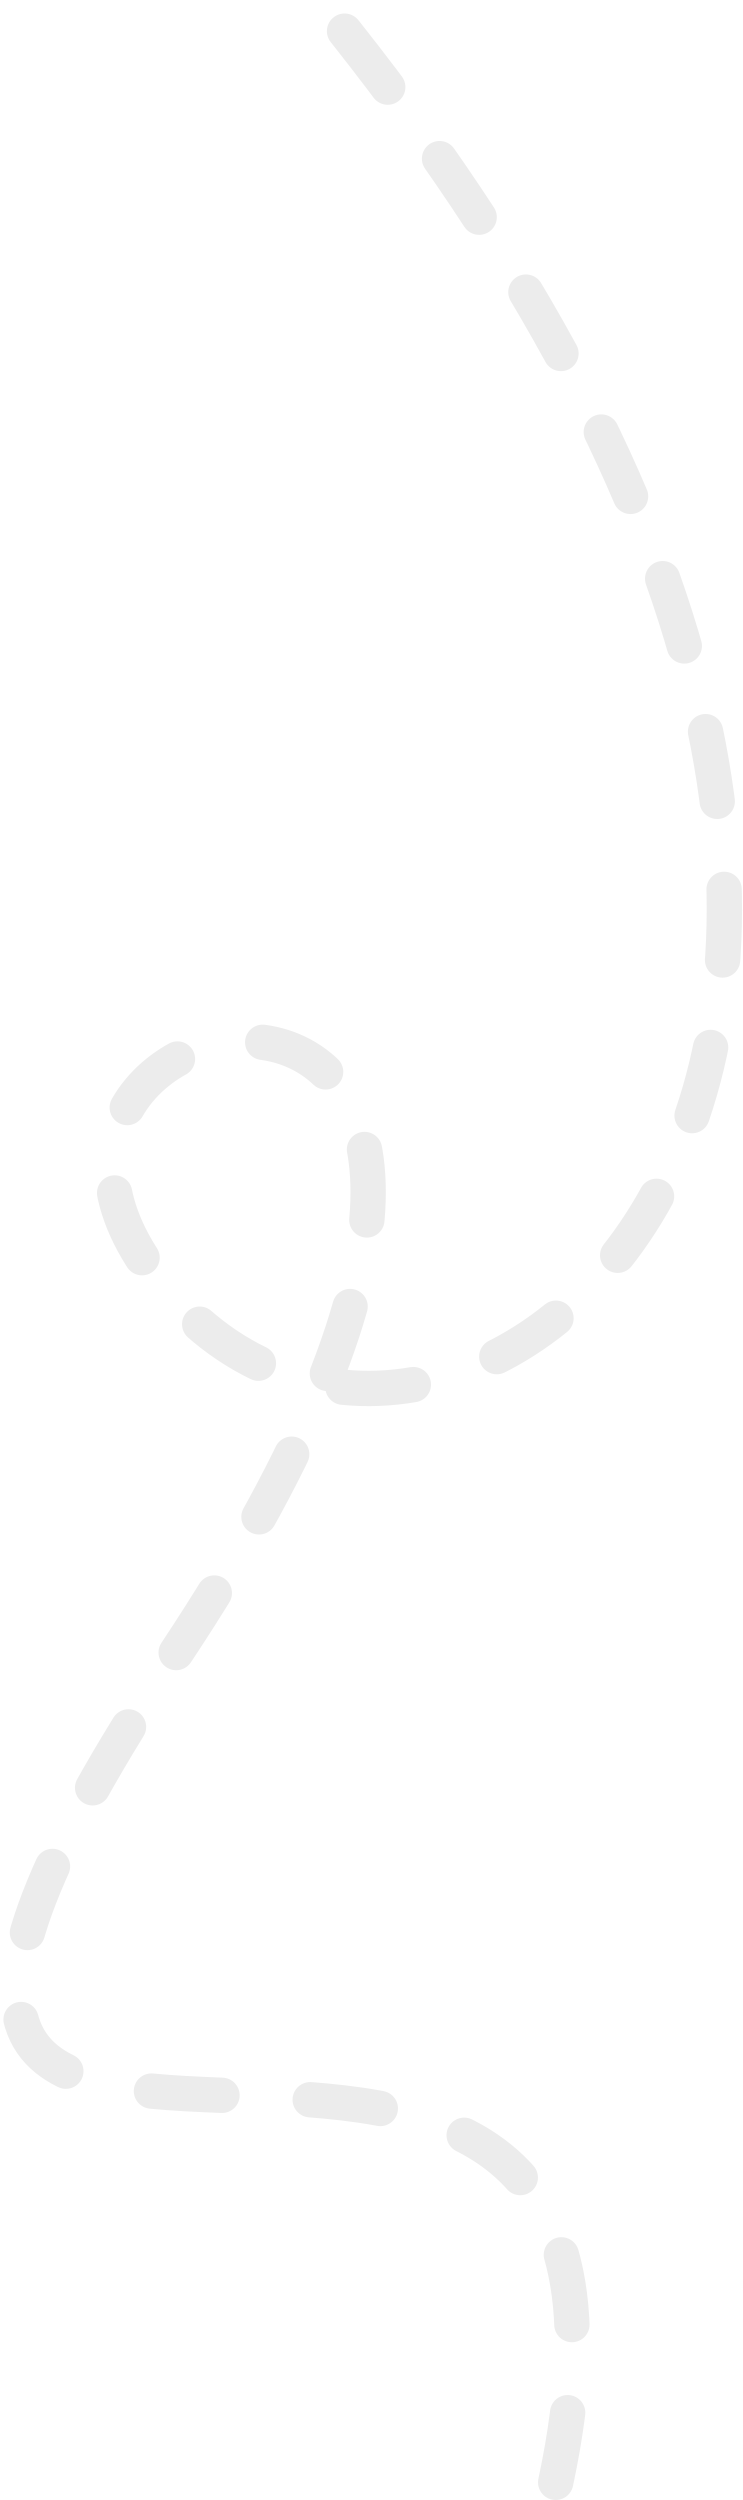
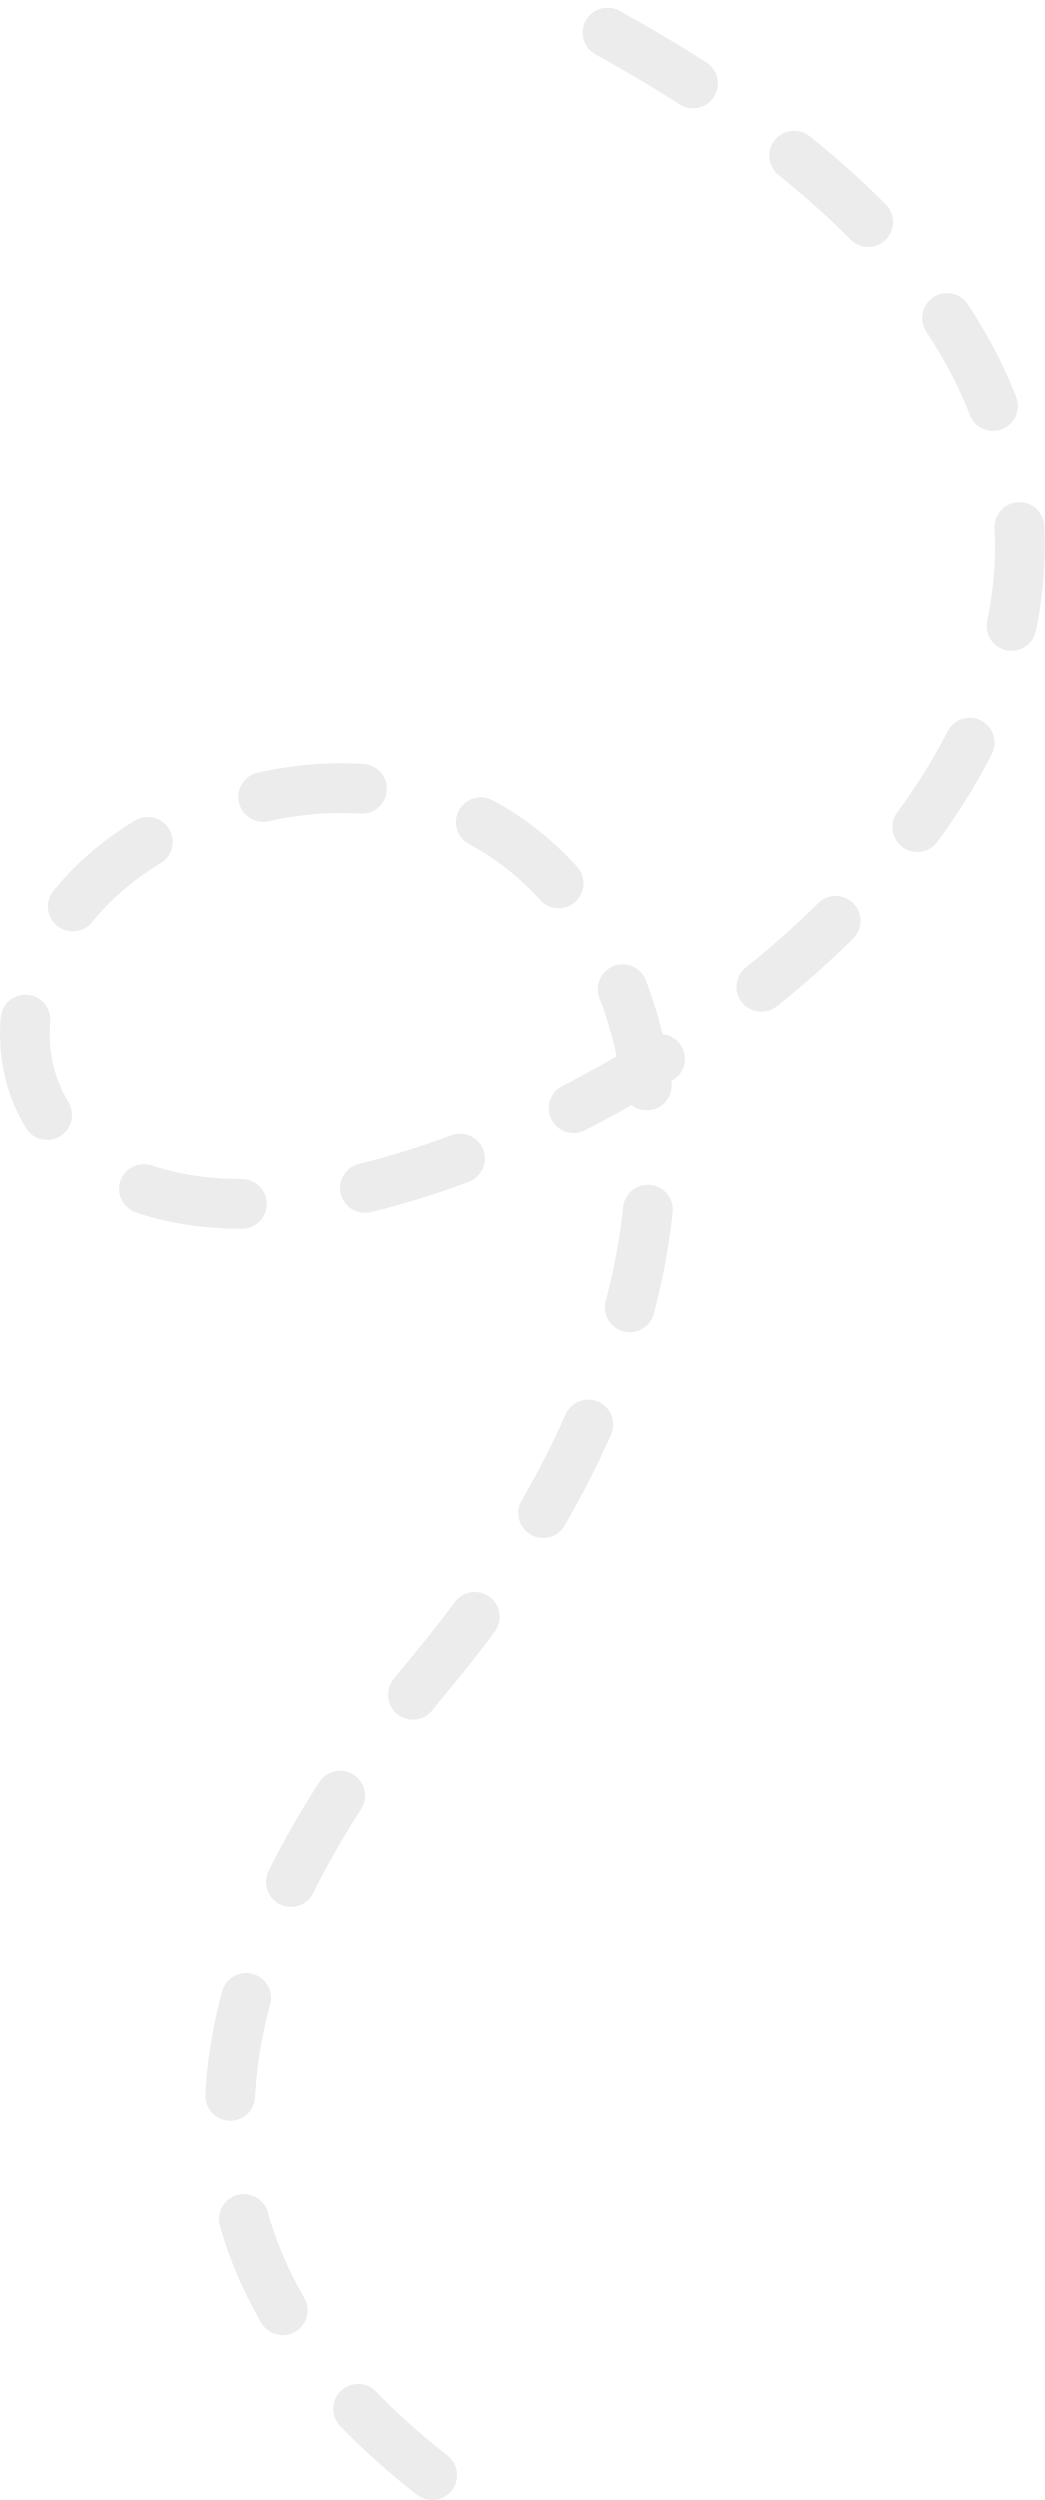
- <svg xmlns="http://www.w3.org/2000/svg" width="84px" height="283px" viewBox="0 0 84 283" version="1.1">
+ <svg xmlns="http://www.w3.org/2000/svg" width="84px" height="201px" viewBox="0 0 84 201" version="1.1">
  <g id="Website-2.0" stroke="none" stroke-width="1" fill="none" fill-rule="evenodd" stroke-dasharray="8,10" stroke-linecap="round">
-     <g id="Home-(July-2)" transform="translate(-648, -3671)" stroke="#ECECEC" stroke-width="4">
-       <g id="Group-39" transform="translate(202, 3131)">
-         <path d="M508.905,541 C527.327,627.314 403.114,540.286 465.855,634.797 C528.596,729.309 432.676,710.956 465.855,674.776 C499.035,638.596 577.471,704.18 482.982,821" id="Path-4" transform="translate(488, 681) scale(1, -1) translate(-488, -681) " />
+     <g id="Home-(Sept)-Copy" transform="translate(-665, -4089)" stroke="#ECECEC" stroke-width="4">
+       <g id="Group-11" transform="translate(336, 4088)">
+         <g id="Group-64">
+           <path d="M363.746,0 C342.045,16.966 342.045,38.513 363.746,64.64 C396.298,103.831 378.874,141.068 350.399,134.979 C321.924,128.89 324.446,94.013 360.287,103.991 C396.128,113.969 448.295,162.279 370.862,200" id="Path-2-Copy" transform="translate(371, 100) scale(1, -1) translate(-371, -100) " />
+         </g>
      </g>
    </g>
  </g>
</svg>
